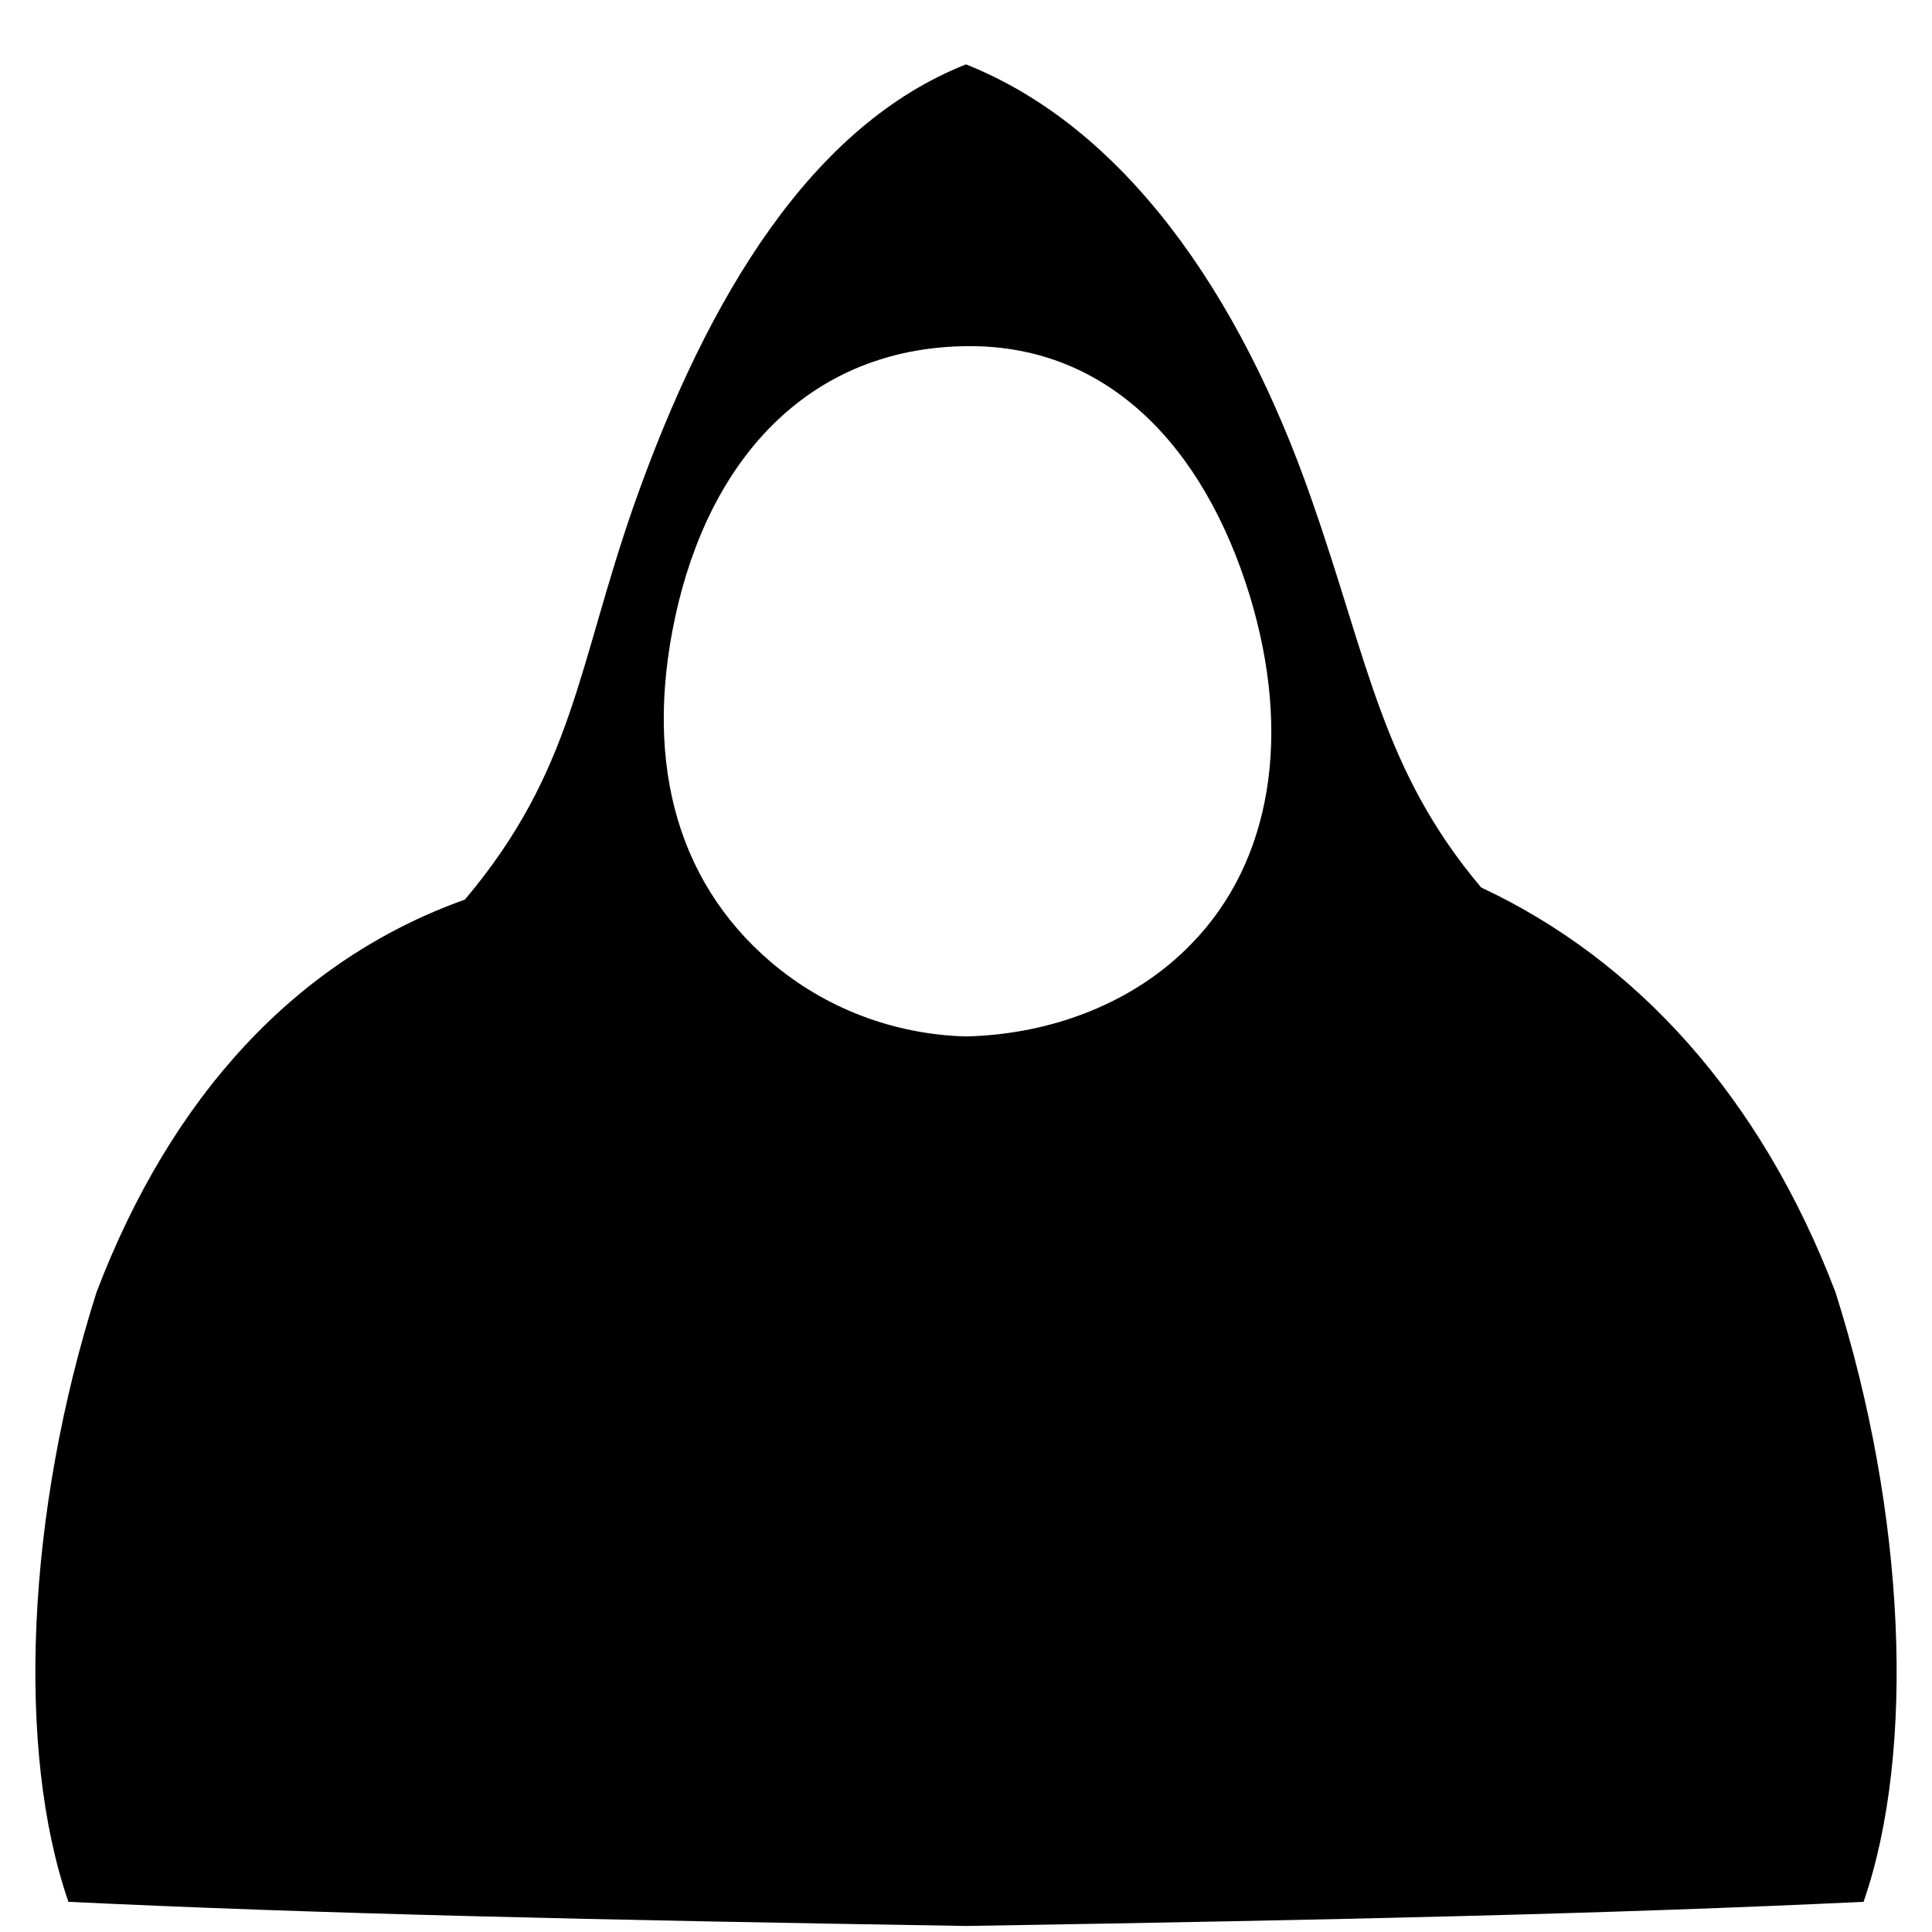
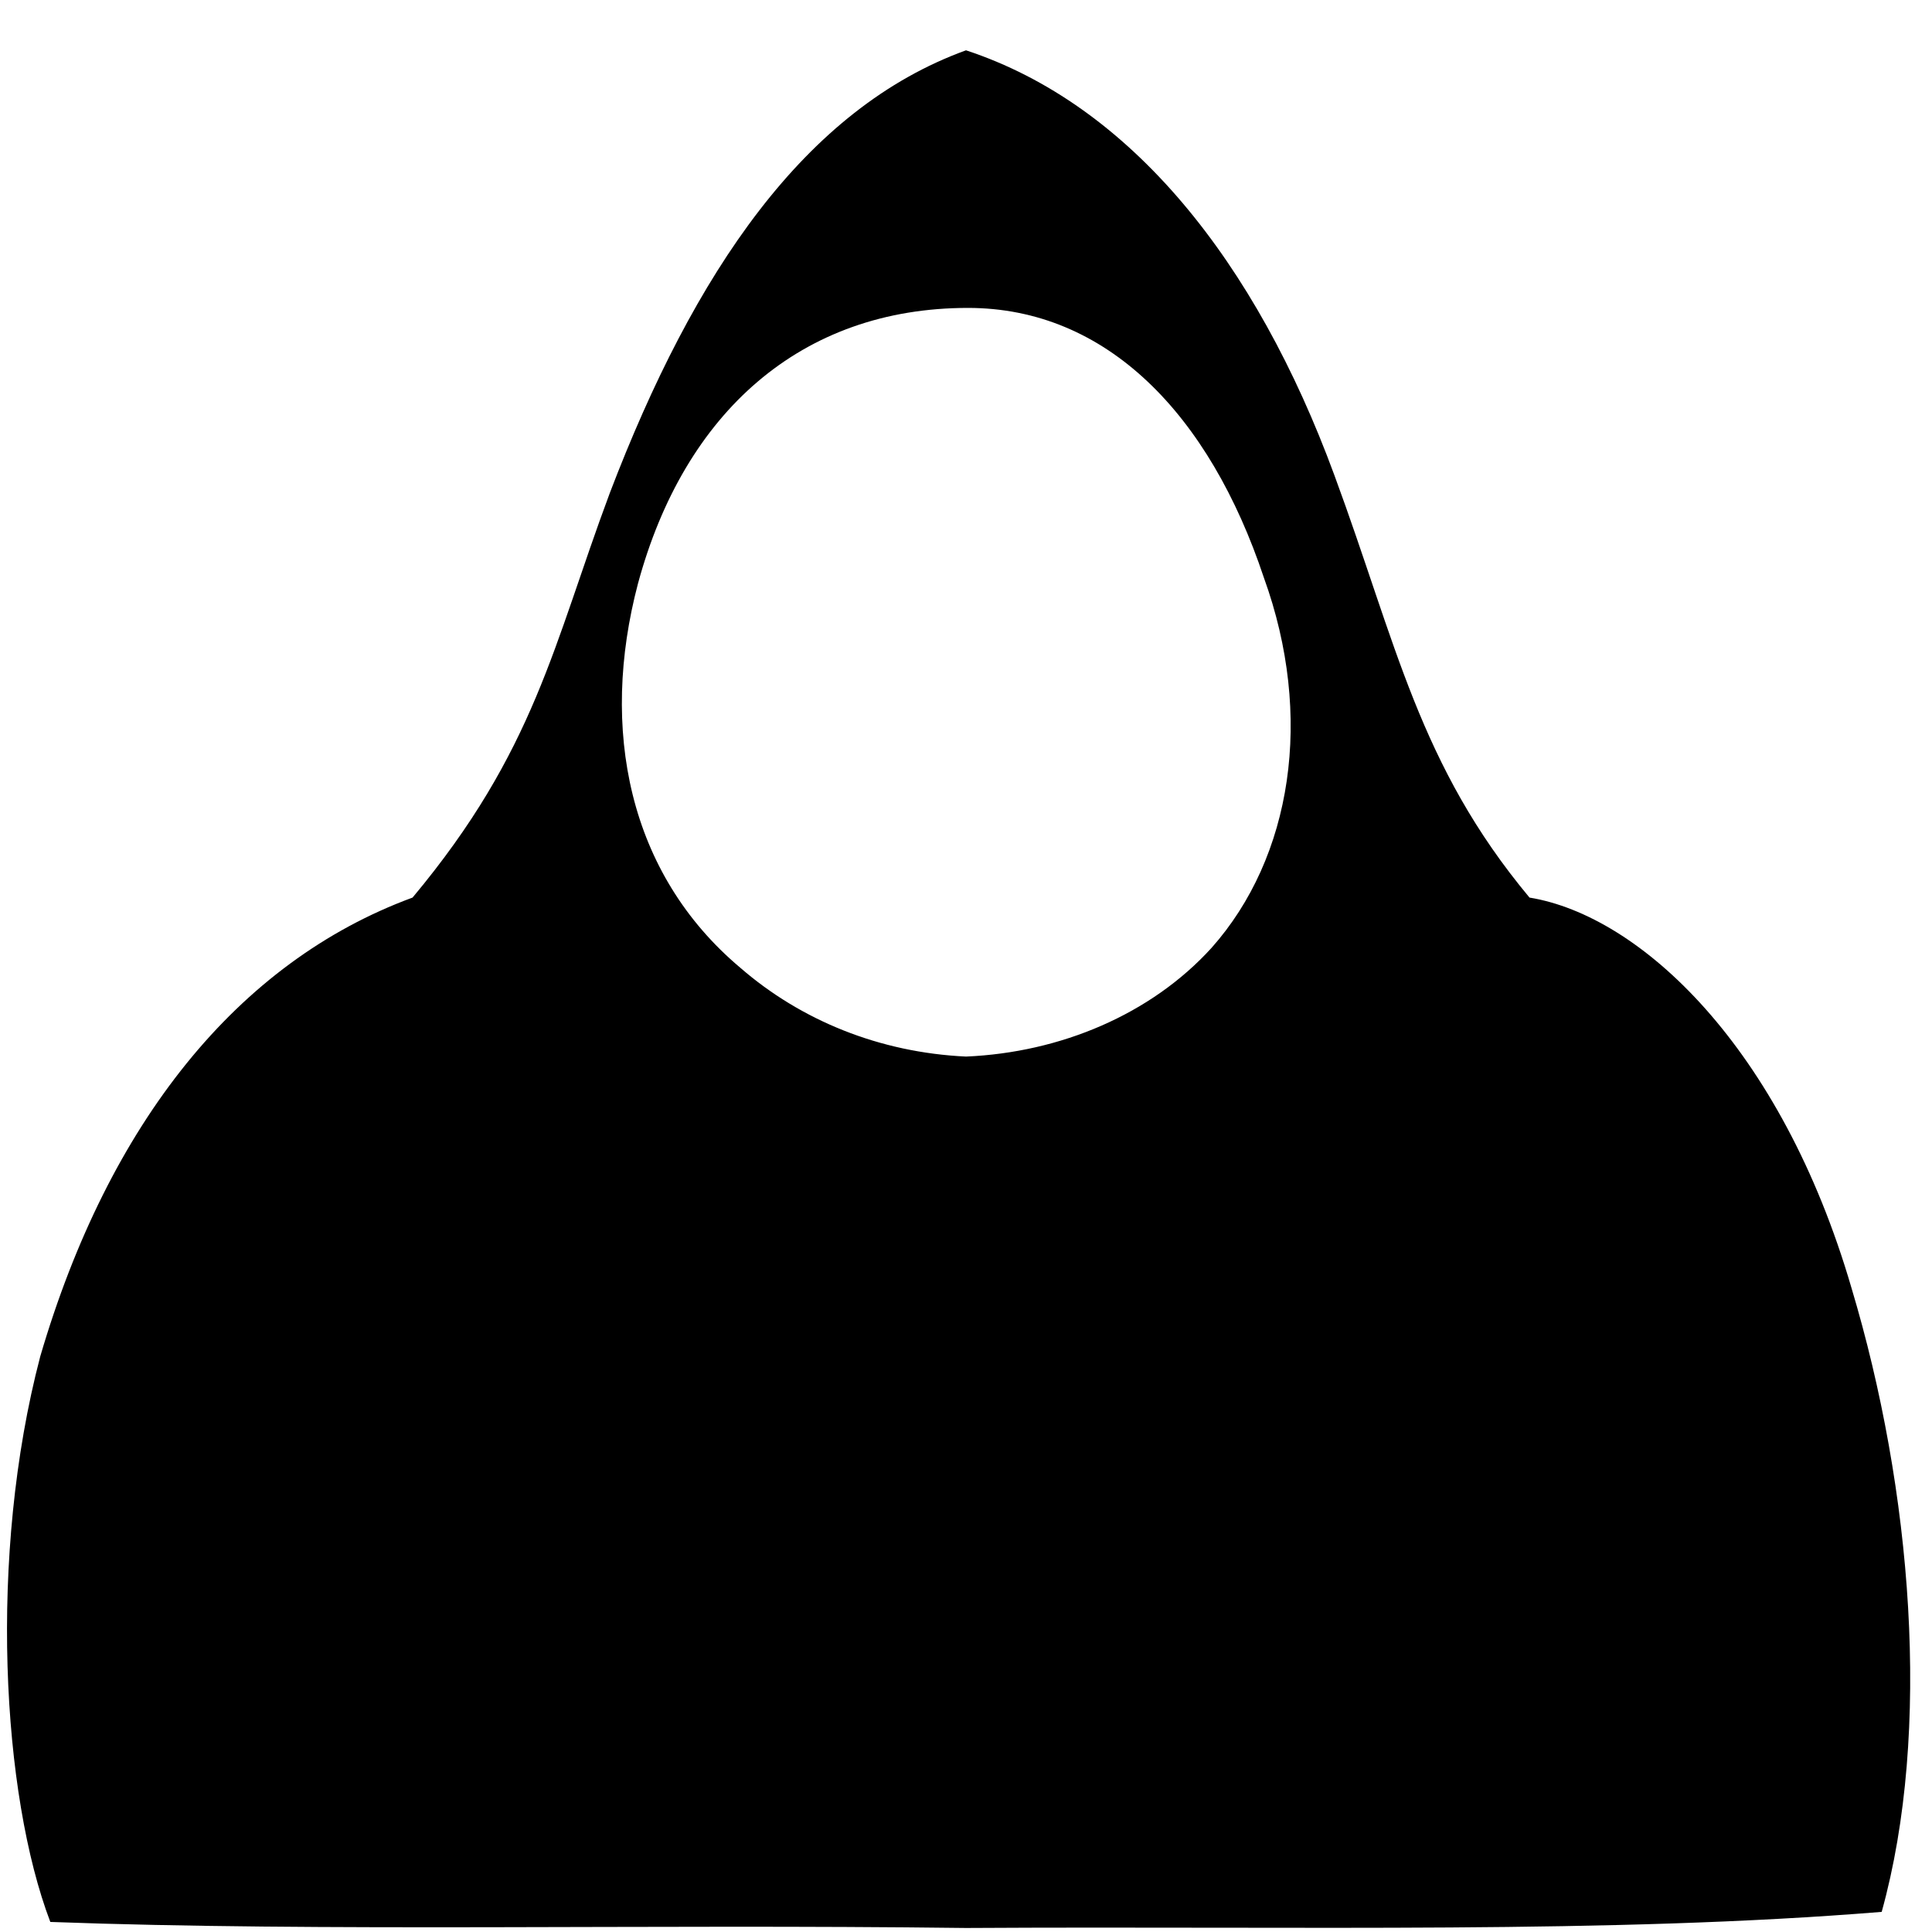
<svg xmlns="http://www.w3.org/2000/svg" viewBox="0 0 96 96">
-   <path fill="#000" fill-rule="evenodd" d="M48 3.2C40.4 6.2 35.2 14.6 31.5 25.1C28.7 33.1 28.5 38.3 23.1 44.7C14.7 47.7 8.5 54.5 4.8 64.2C1.3 75.2 0.8 87 3.4 94.5C15.9 95.1 29.5 95.4 48 95.7C66.4 95.4 80 95.1 92.6 94.5C95.2 87 94.7 75.2 91.2 64.2C87.5 54.5 81.3 47.7 73.6 44.1C68.7 38.3 68 32.9 65.2 24.9C61.6 14.5 55.8 6.3 48 3.2ZM48.2 17.2C40.7 17.2 35.6 22.2 33.7 30C31.9 37.5 33.5 43.7 38.3 47.8C41 50.1 44.4 51.4 48 51.5C52.3 51.4 56.4 49.8 59.2 46.9C63.2 42.8 64.2 36.5 62.1 29.6C59.8 22.1 55 17.2 48.2 17.2Z" />
+   <path fill="#000" fill-rule="evenodd" d="M48 2.5C40 5.4 34.5 13.5 30.3 24.5C27.5 32 26.6 37.3 20.5 44.6C11.8 47.8 5.4 55.8 2 67.4C-.6 77.3.1 89.2 2.5 95.5C16 96 32 95.6 48 95.8C65 95.7 80 96.1 93.5 95C96 86 95 74 92 64C88.5 52 81.5 45.5 76 44.6C70.5 38 69.4 32 66.3 23.6C62.4 13 56.2 5.2 48 2.5ZM48.1 15.3C39.8 15.3 34 20.5 31.7 29C29.8 36.2 31.2 43.4 36.8 48.1C39.8 50.7 43.7 52.3 48 52.5C52.7 52.3 57.2 50.4 60.2 47.1C64.2 42.6 65.3 35.6 62.8 28.7C60.1 20.6 55 15.3 48.1 15.3Z" />
</svg>
